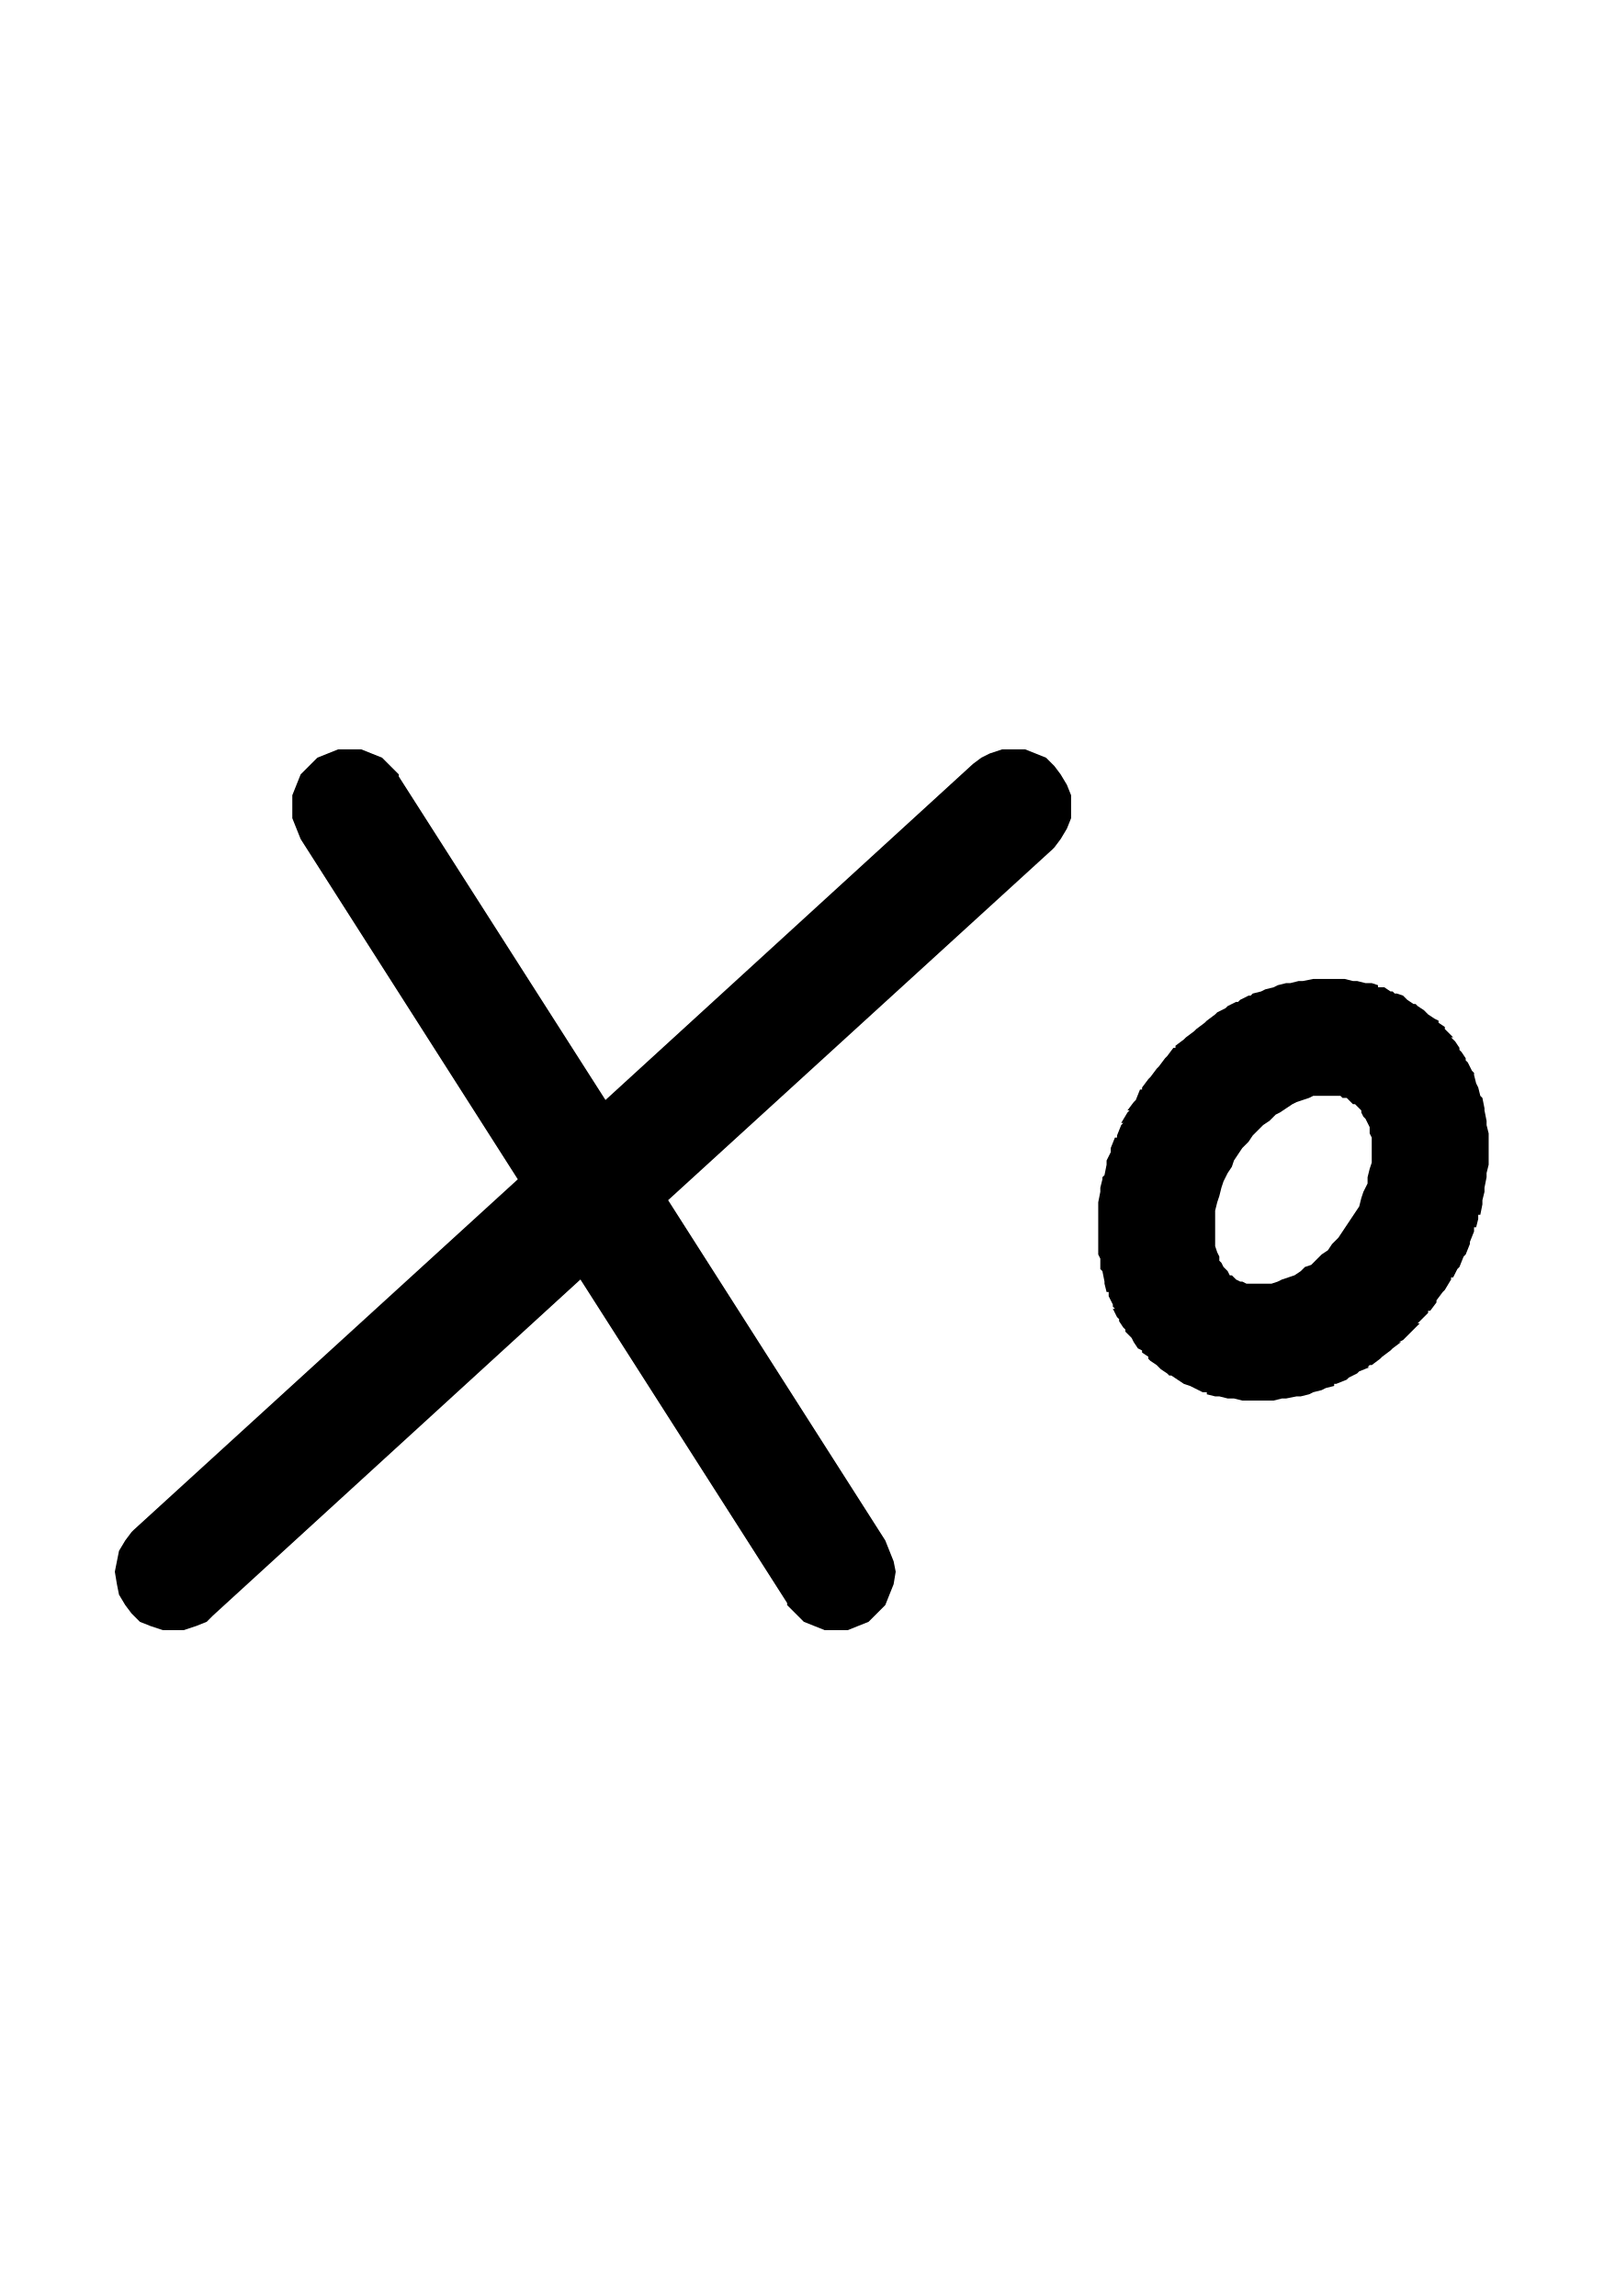
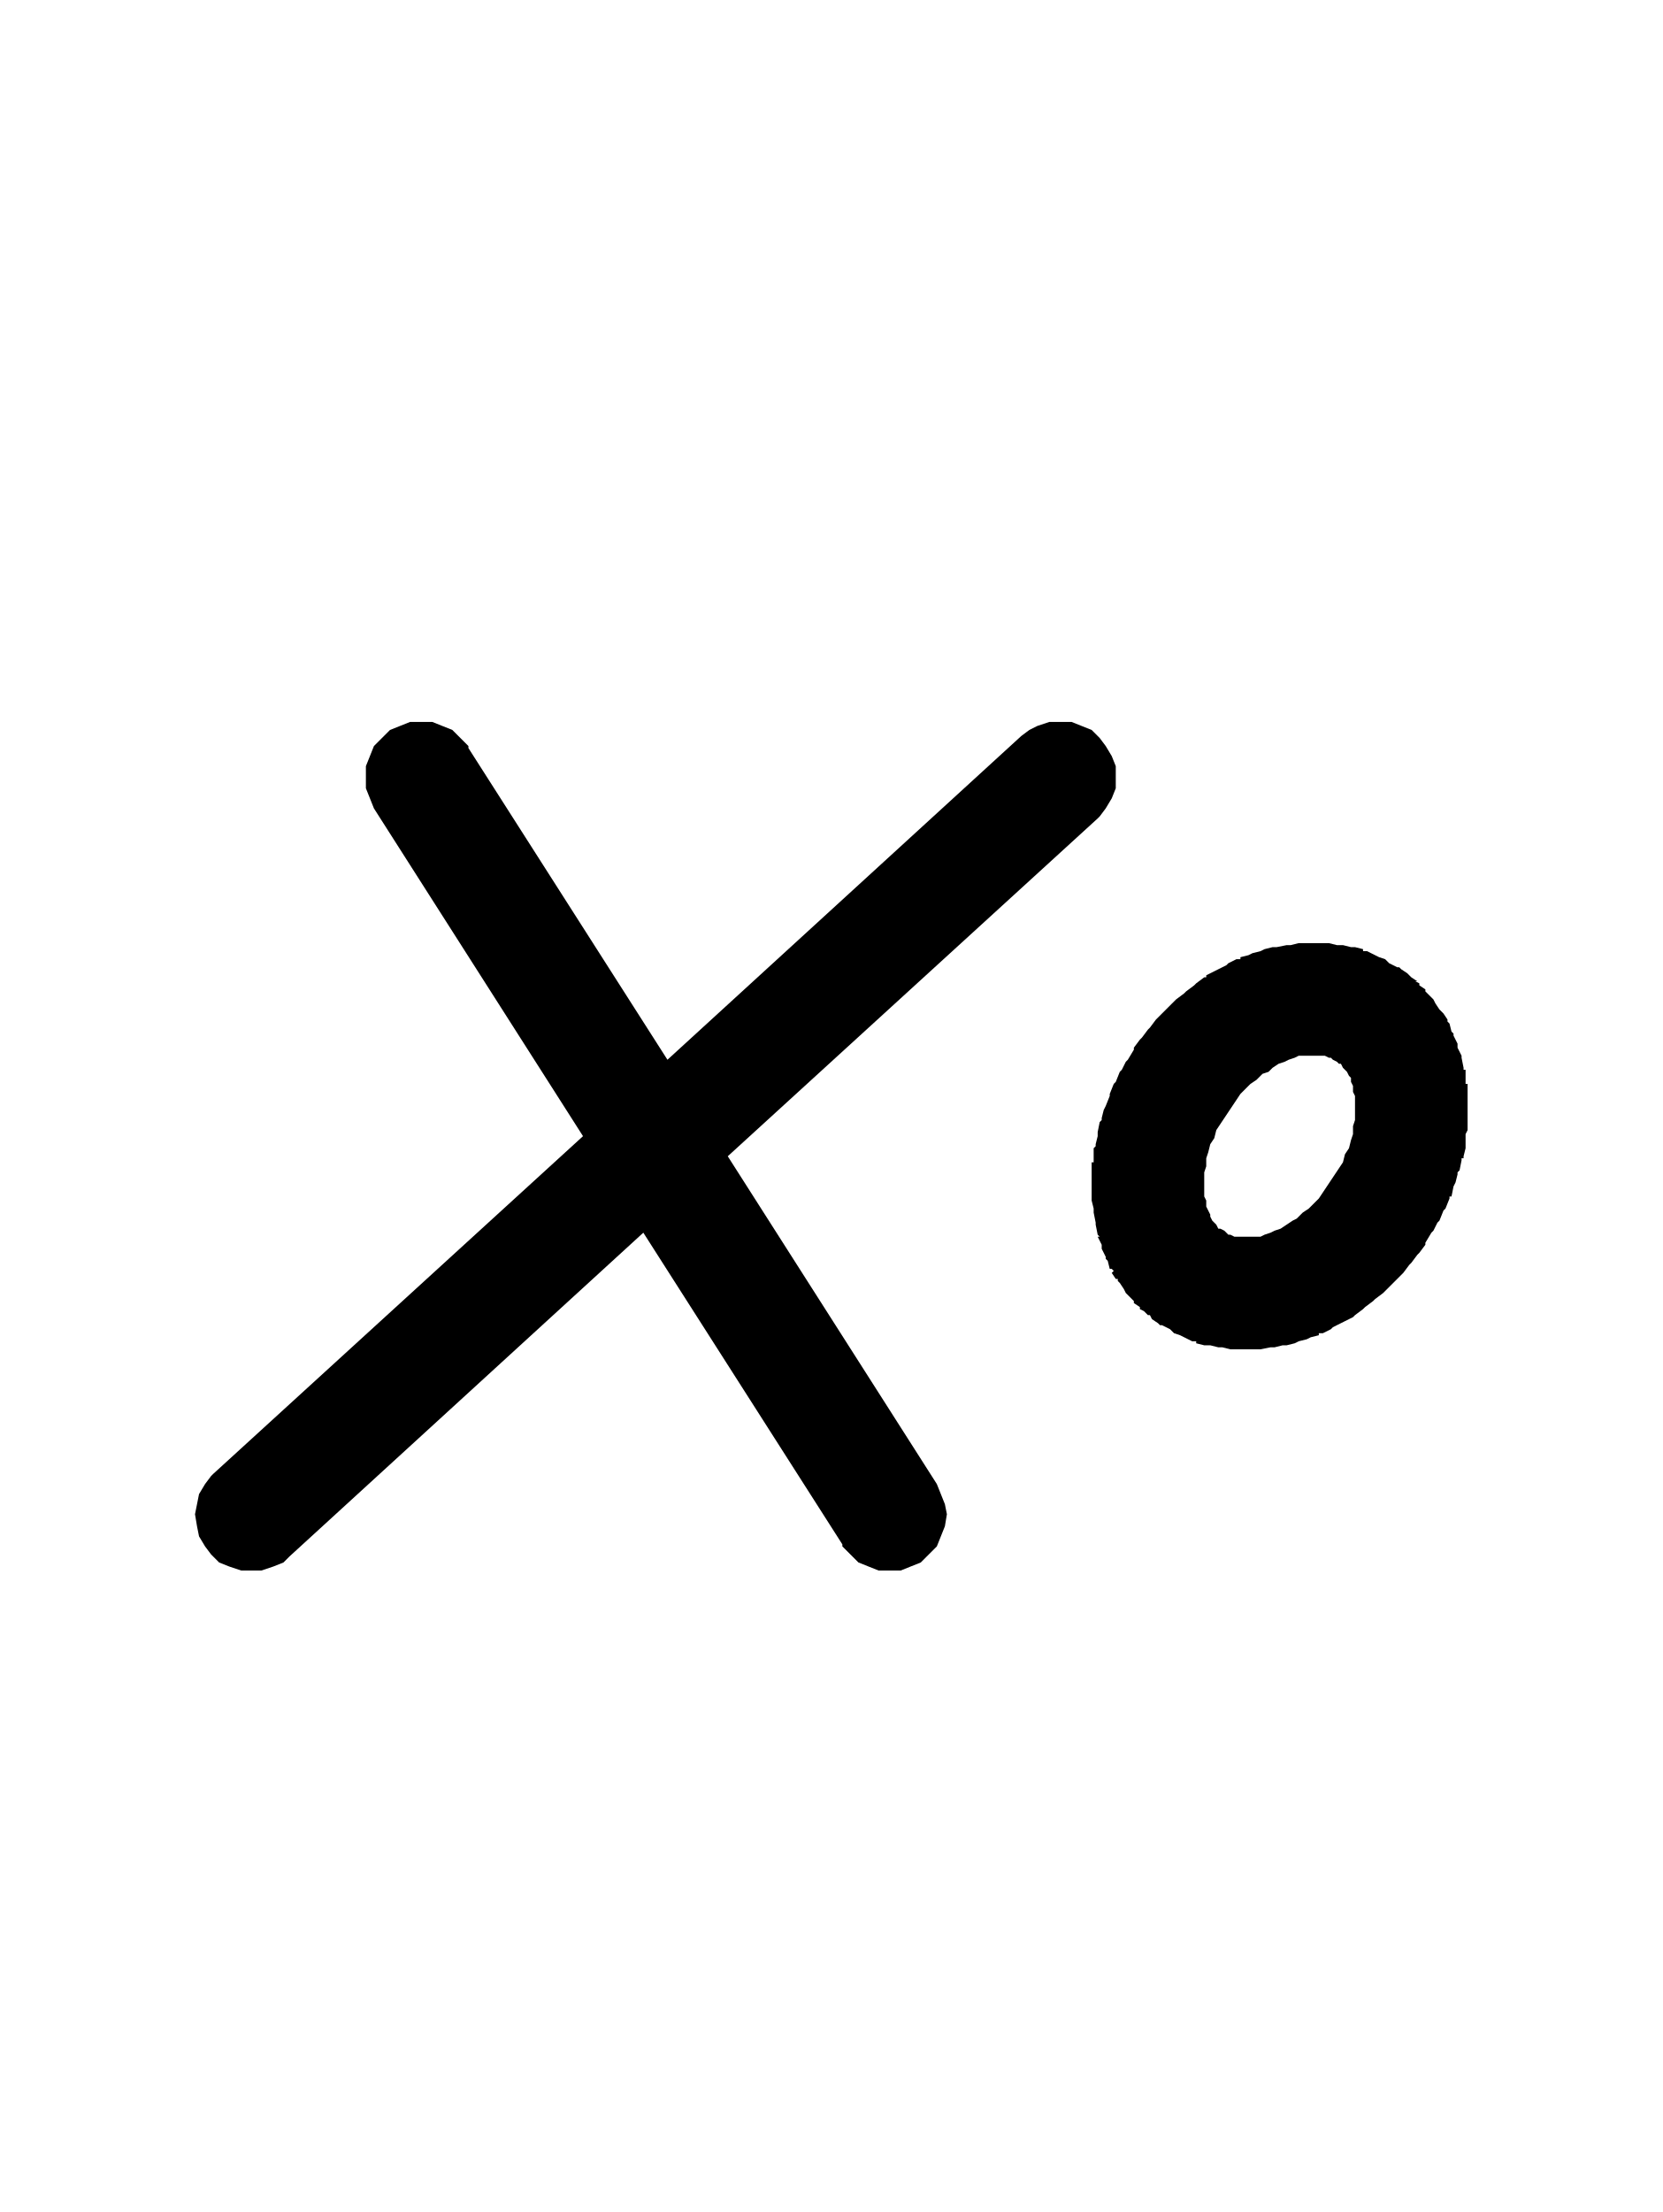
- <svg xmlns="http://www.w3.org/2000/svg" viewBox="0 -900 768 1100">
-   <path transform="scale(1,-1)" fill="currentColor" d="M191 528 290 373 466 534 470 537 474 539 480 541H485H491L496 539L501 537L505 533L508 529L511 524L513 519V513V508L511 503L508 498L505 494L504 493L320 325L424 162L426 157L428 152L429 147L428 141L426 136L424 131L420 127L416 123L411 121L406 119H401H395L390 121L385 123L381 127L377 131V132L278 287L102 126L99 123L94 121L88 119H83H78L72 121L67 123L63 127L60 131L57 136L56 141L55 147L56 152L57 157L60 162L63 166L64 167L248 335L144 498L142 503L140 508V513V519L142 524L144 529L148 533L152 537L157 539L162 541H168H173L178 539L183 537L187 533L191 529ZM713 349V344V342L712 338V336L711 331V330V329L710 325V324V323L709 318H708V317V316L707 312H706V310L704 305V304L702 299L701 298L699 293L698 292L696 288H695V287L692 282L691 281L688 277V276L685 272H684V271L680 267L679 266H680L676 262L675 261L672 258L670 257H671L667 254L666 253L662 250L661 249L657 246H656L655 245H656L651 243L650 242L646 240L645 239L640 237H639V236L635 235L633 234L629 233L627 232L623 231H622H621L616 230H614L610 229H608H603H602H601H597H595L591 230H588L584 231H582L578 232V233H576L572 235L570 236L567 237L564 239L561 241H560L559 242L556 244L554 246L551 248L550 249V250L547 252V253L545 254L543 257L542 259L539 262V263L538 264L536 267V268L535 269L533 273H534L533 274V275L531 279V281H530L529 285V286L528 291L527 292V297L526 299V303V305V309V311V316V318V322V324L527 329V330V331L528 335V336L529 337L530 342V343V344L532 348V350L534 355H535V356L537 361L538 362H537L540 367L541 368H540L543 372L544 373L546 378H547V379L550 383L551 384L554 388L555 389L558 393L559 394L562 398H563V399L567 402L568 403L572 406L573 407L577 410L578 411L582 414L583 415L587 417L588 418L592 420H593L594 421L598 423H599L600 424L604 425L606 426L610 427L612 428L616 429H618L622 430H624L629 431H631H635H636H637H642H644L648 430H650L654 429H657L660 428V427H663L666 425H667L668 424H669L672 423L674 421L677 419H678L679 418L682 416L684 414L687 412L689 411V410L692 408V407L693 406L696 403H695L697 401L699 398V397L700 396L702 393V392L703 391L705 387L706 386V385L707 381L708 379L709 375L710 374L711 369V368L712 363V361L713 357V355V351ZM620 289 623 291 625 293 628 294 631 297 633 299 636 301 638 304 641 307 643 310 645 313 647 316 649 319 651 322 652 326 653 329 655 333V336L656 340L657 343V346V349V352V355L656 357V360L655 362L654 364L653 365L652 367V368L651 369L649 371H648L647 372L646 373L645 374H643L642 375H640H638H636H634H632H629L627 374L624 373L621 372L619 371L616 369L613 367L611 366L608 363L605 361L603 359L600 356L598 353L595 350L593 347L591 344L590 341L588 338L586 334L585 331L584 327L583 324L582 320V317V314V311V308V305V303L583 300L584 298V296L585 295L586 293L587 292L588 291L589 289H590L591 288L592 287L594 286H595L597 285H598H600H602H605H607H609L612 286L614 287L617 288Z" />
+ <svg xmlns="http://www.w3.org/2000/svg" viewBox="0 -900 827 1100">
+   <path transform="scale(1,-1)" fill="currentColor" d="M233 528 332 373 508 534 512 537 516 539 522 541H527H533L538 539L543 537L547 533L550 529L553 524L555 519V513V508L553 503L550 498L547 494L546 493L362 325L466 162L468 157L470 152L471 147L470 141L468 136L466 131L462 127L458 123L453 121L448 119H443H437L432 121L427 123L423 127L419 131V132L320 287L144 126L141 123L136 121L130 119H125H120L114 121L109 123L105 127L102 131L99 136L98 141L97 147L98 152L99 157L102 162L105 166L106 167L290 335L186 498L184 503L182 508V513V519L184 524L186 529L190 533L194 537L199 539L204 541H210H215L220 539L225 537L229 533L233 529ZM730 349V344V342V338L729 336V331V330V329L728 325V324H727V323L726 318L725 317V316L724 312L723 310L722 305H721V304L719 299L718 298L716 293L715 292L713 288L712 287L709 282V281L706 277L705 276L702 272L701 271L698 267L697 266L693 262L692 261L689 258L688 257L684 254L683 253L679 250L678 249L674 246L673 245L669 243L667 242L663 240L662 239L658 237H656V236L652 235L650 234L646 233L644 232L640 231H638L634 230H632L627 229H625H621H620H619H614H612L608 230H606L602 231H599L595 232V233H593L589 235H590H589L587 236L584 237L582 239L578 241H577L576 242L573 244L572 246H571L569 248L567 249V250L564 252V253L563 254L560 257L559 259L557 262L556 263V264H555L553 267L554 268L553 269H552L551 273L550 274V275L548 279V281L546 285H547L546 286L545 291V292L544 297V299L543 303V305V309V311V316V318V322H544V324V329L545 330V331L546 335V336V337L547 342L548 343V344L549 348L550 350L552 355V356L554 361L555 362L557 367L558 368L560 372L561 373L564 378V379L567 383L568 384L571 388L572 389L575 393L576 394L580 398L581 399L584 402L585 403L589 406L590 407L594 410L595 411L599 414H600V415L604 417L606 418L610 420L611 421L615 423H617V424L621 425L623 426L627 427L629 428L633 429H635L640 430H642L646 431H648H652H653H655H659H661L665 430H667H668L672 429H674L678 428V427H680L684 425L686 424L689 423L691 421L695 419H696L697 418L700 416L702 414L705 412H704L706 411V410L709 408V407L710 406L713 403L714 401L716 398L717 397L718 396L720 393V392L721 391L722 387L723 386V385L725 381V379L727 375V374L728 369V368H729V363V361H730V357V355V351ZM637 289 640 291 643 293 645 294 648 297 651 299 653 301 656 304 658 307 660 310 662 313 664 316 666 319 668 322 669 326 671 329 672 333 673 336V340L674 343V346V349V352V355L673 357V360L672 362V364L671 365L670 367L669 368L668 369L667 371H666L665 372L663 373L662 374H661L659 375H657H656H653H651H649H646L644 374L641 373L639 372L636 371L633 369L631 367L628 366L625 363L622 361L620 359L617 356L615 353L613 350L611 347L609 344L607 341L605 338L604 334L602 331L601 327L600 324V320L599 317V314V311V308V305L600 303V300L601 298L602 296V295L603 293L604 292L605 291L606 289H607L609 288L610 287L611 286H612L614 285H616H618H620H622H624H627L629 286L632 287L634 288Z" />
</svg>
